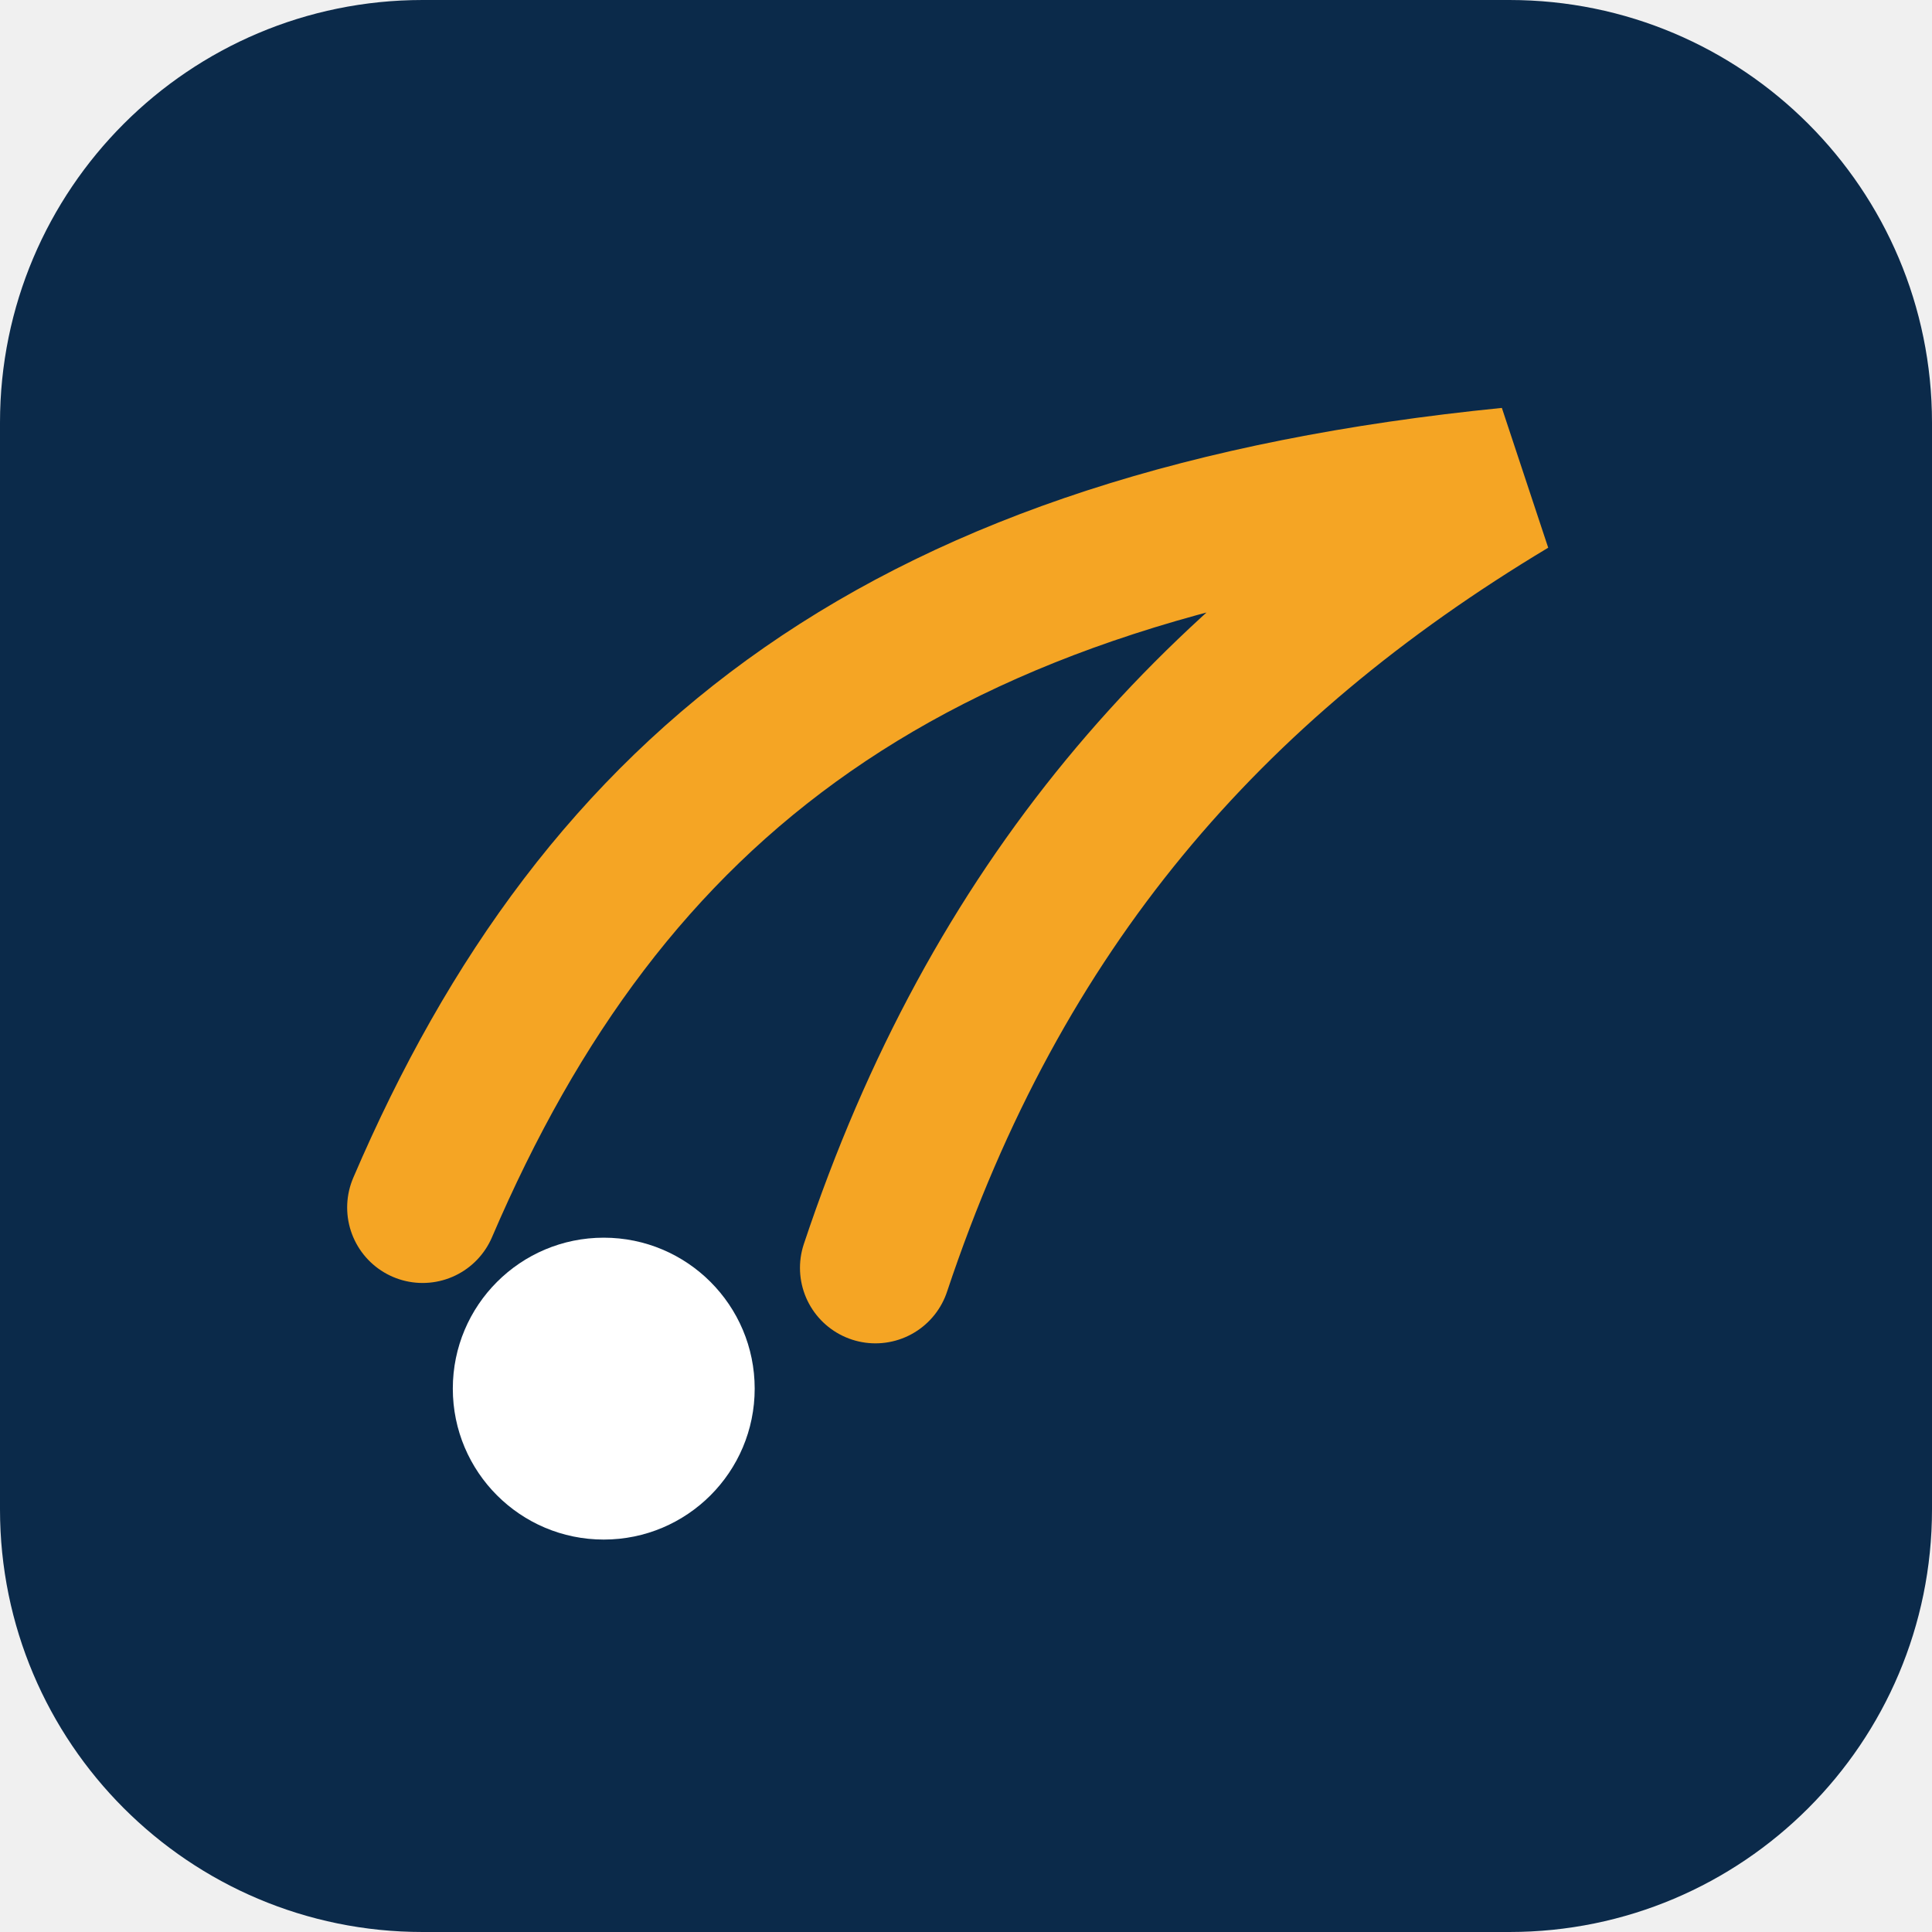
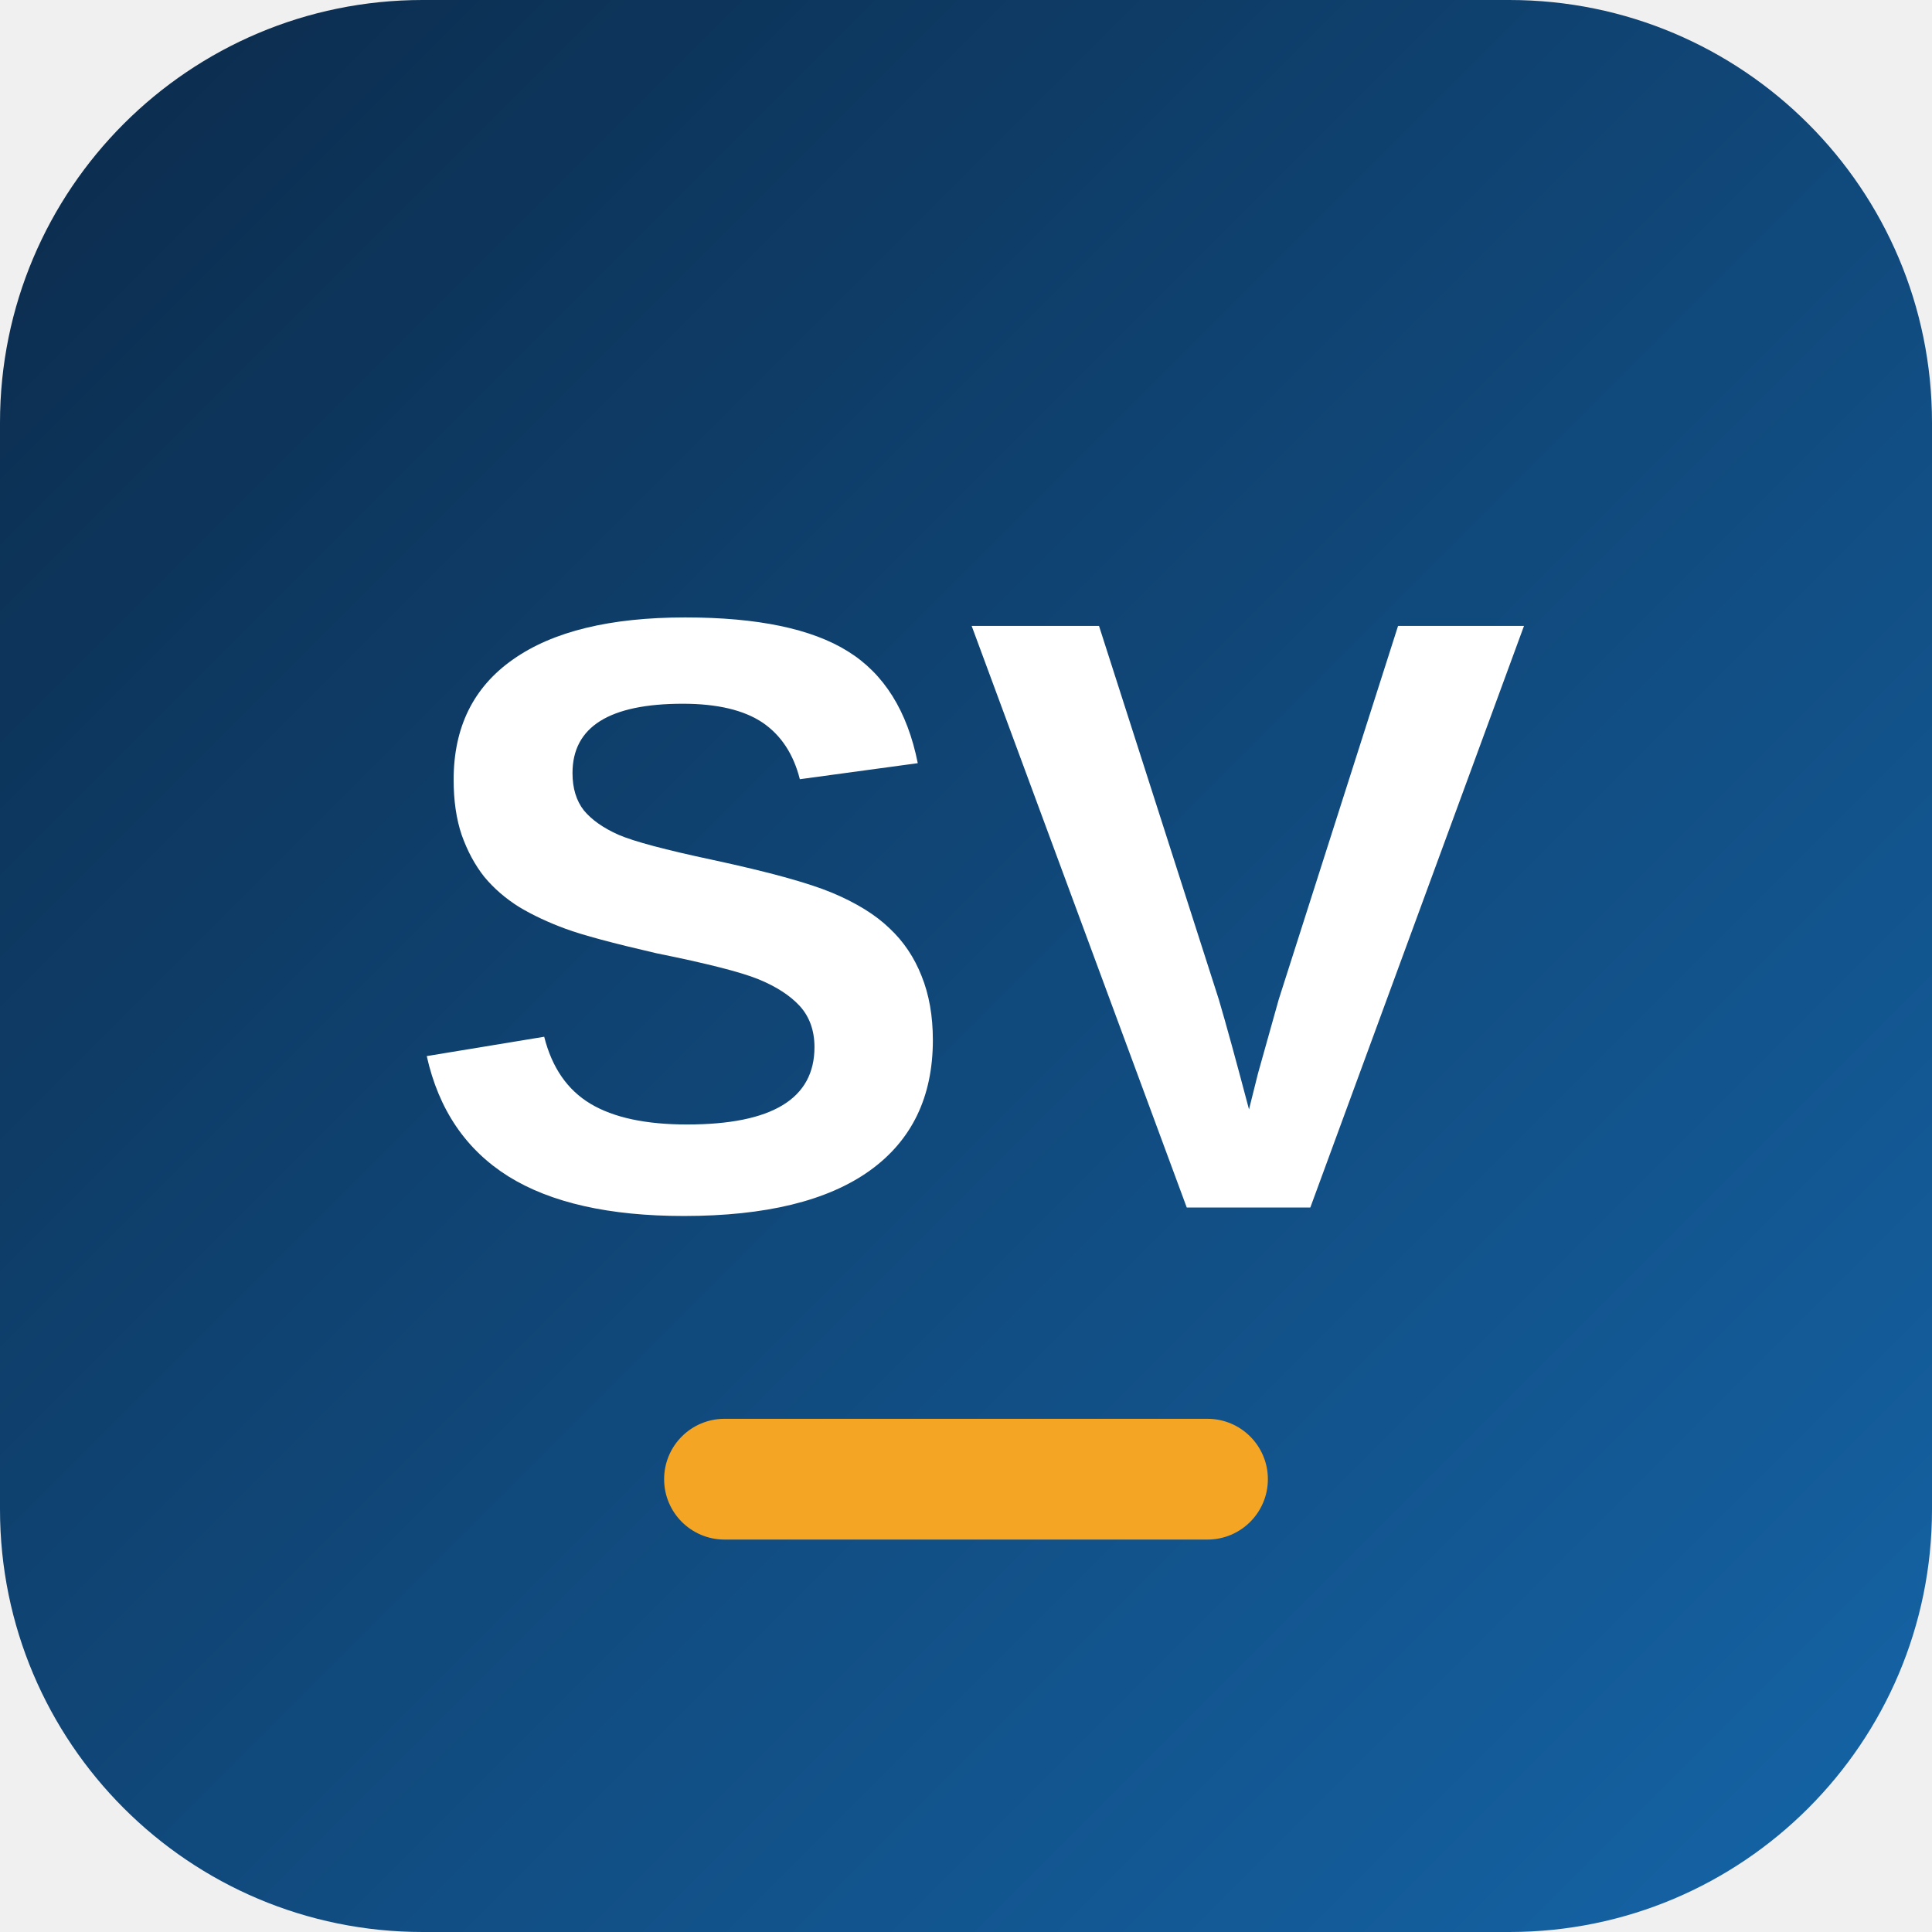
<svg xmlns="http://www.w3.org/2000/svg" viewBox="0 0 64 64">
-   <rect width="64" height="64" rx="14" fill="#0b2a4a" />
-   <path d="M14 40c6-14 16-22 36-24-10 6-17 14-21 26" fill="none" stroke="#f5a524" stroke-width="5" stroke-linecap="round" />
-   <circle cx="20" cy="46" r="5" fill="#fff" />
+   <defs>
+     <linearGradient id="g" x1="0" y1="0" x2="1" y2="1">
+       <stop offset="0" stop-color="#0b2a4a" />
+       <stop offset="1" stop-color="#1565a8" />
+     </linearGradient>
+   </defs>
+   <rect width="64" height="64" rx="14" fill="url(#g)" />
+   <text x="32" y="40" text-anchor="middle" font-family="Segoe UI, Arial, sans-serif" font-size="28" font-weight="700" fill="#fff">SV</text>
+   <rect x="22" y="47" width="20" height="4" rx="2" fill="#f5a524" />
</svg>
